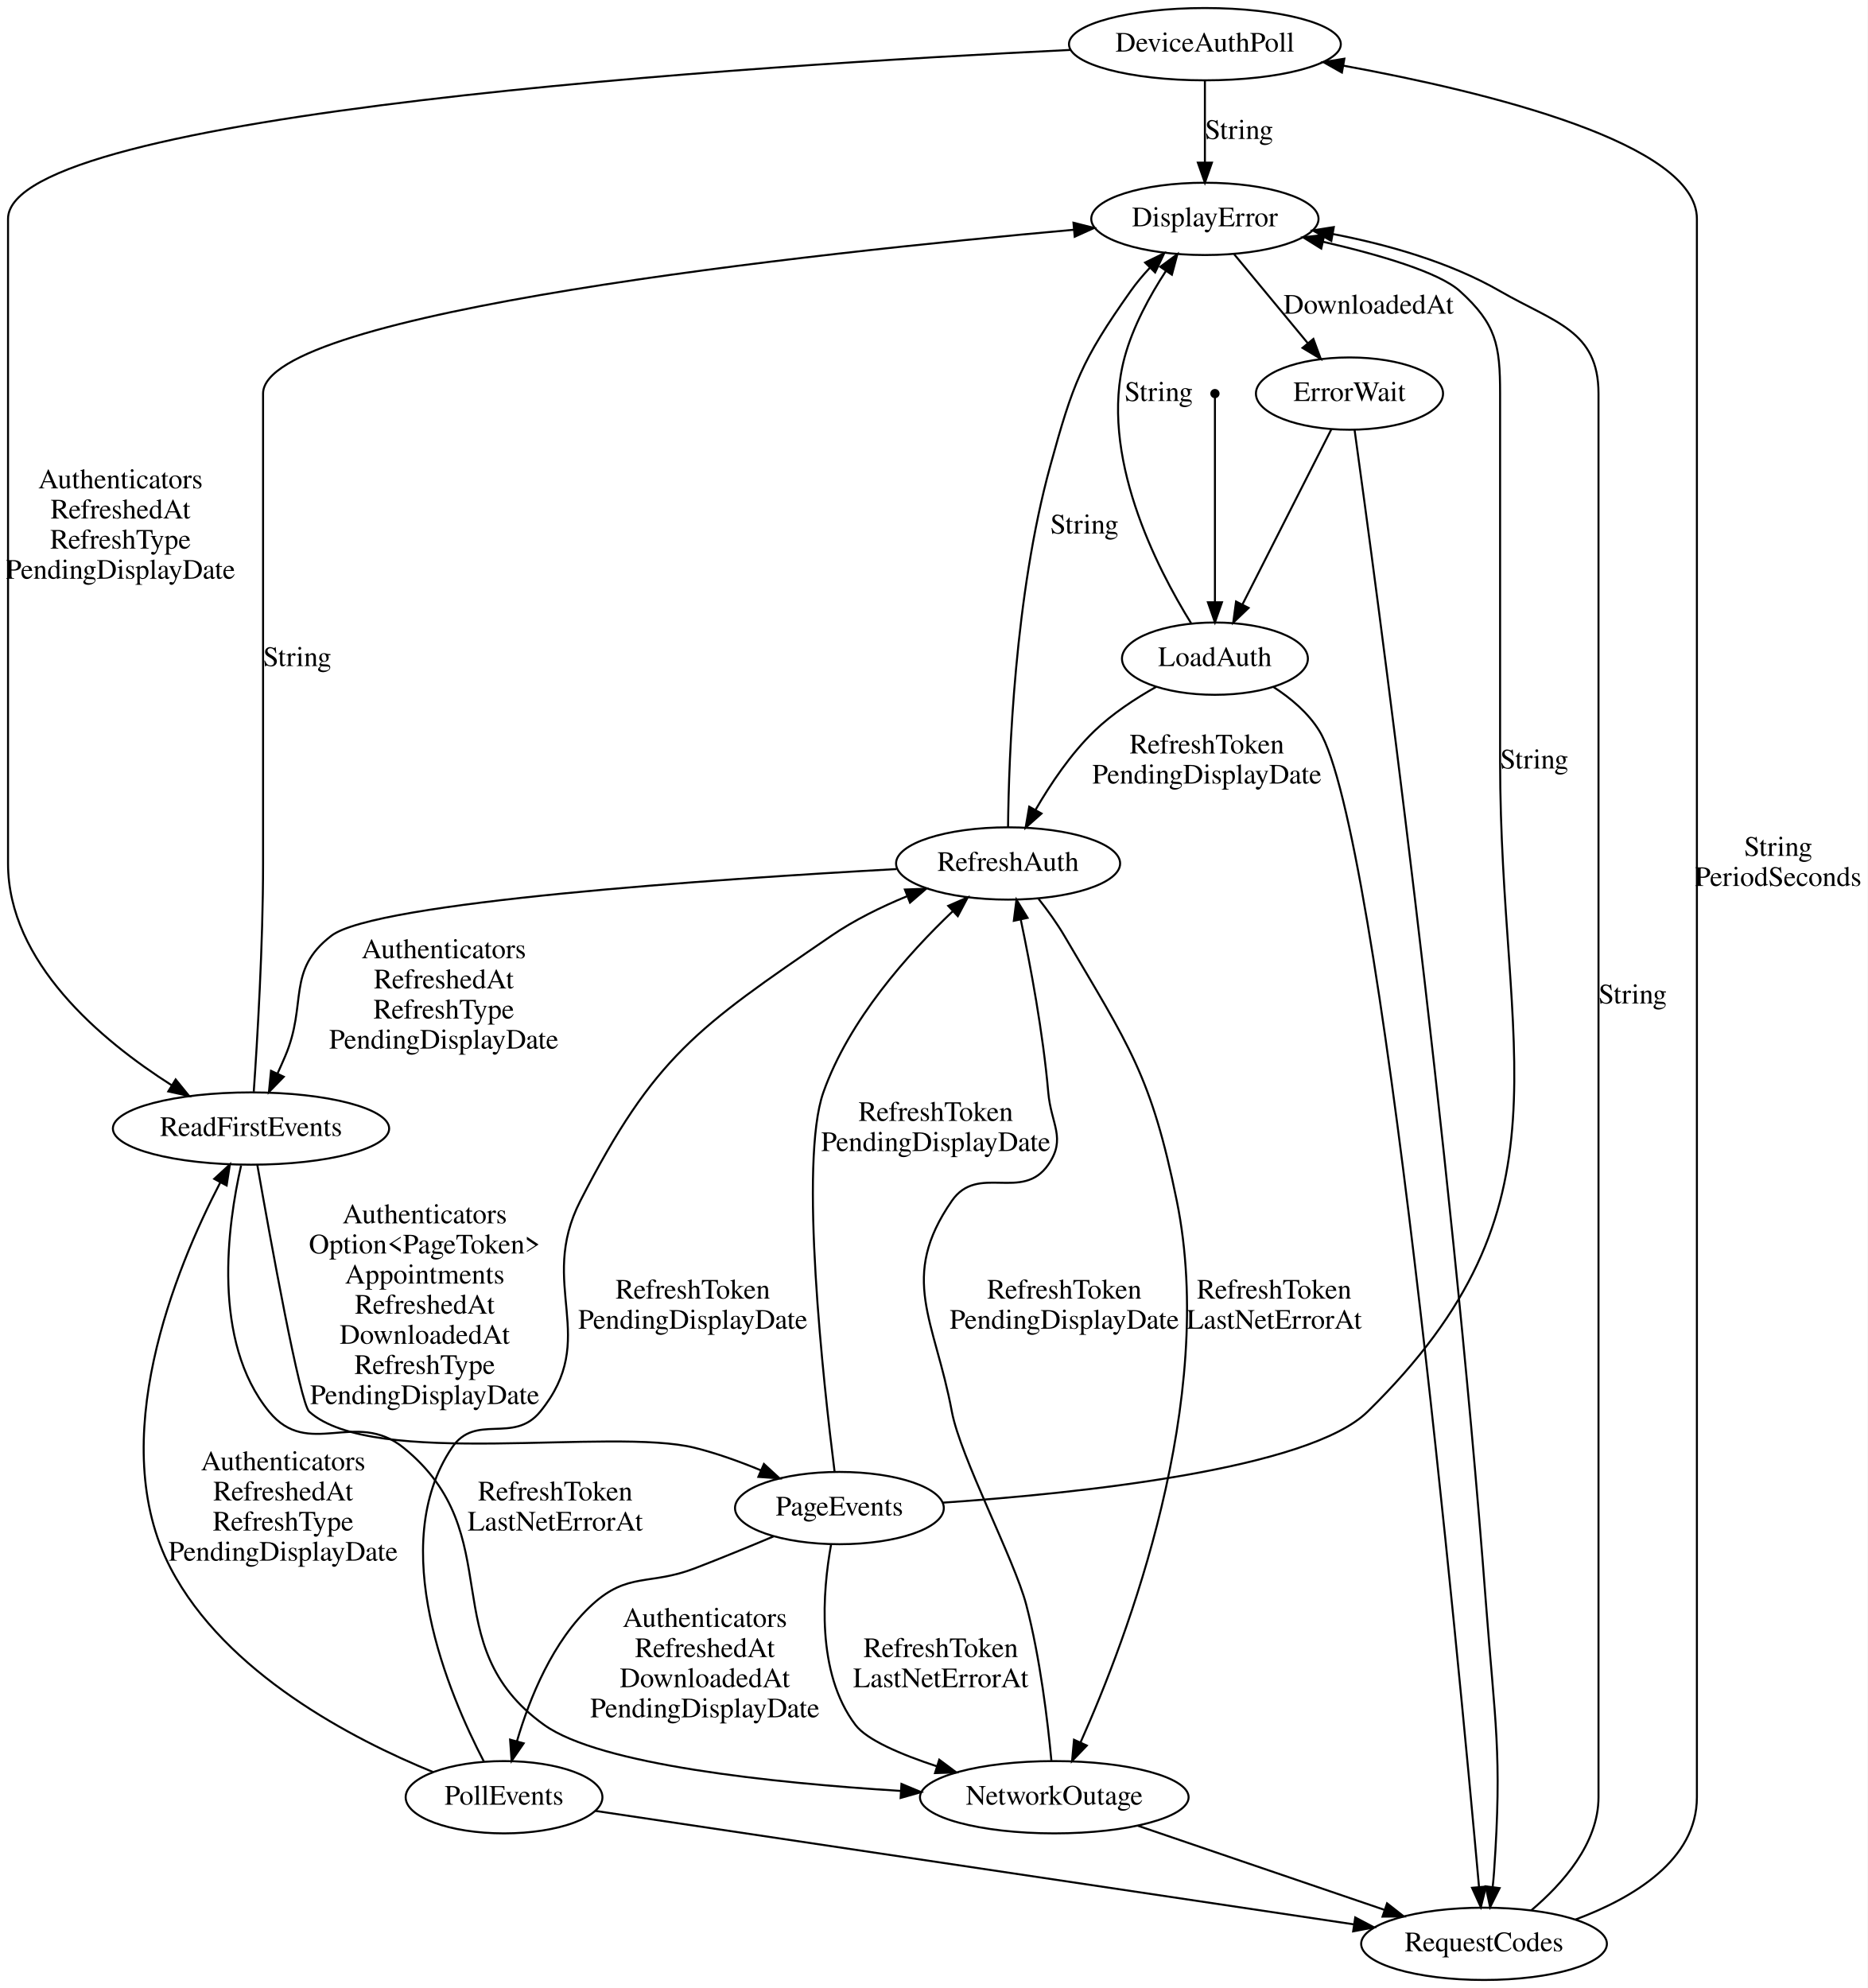
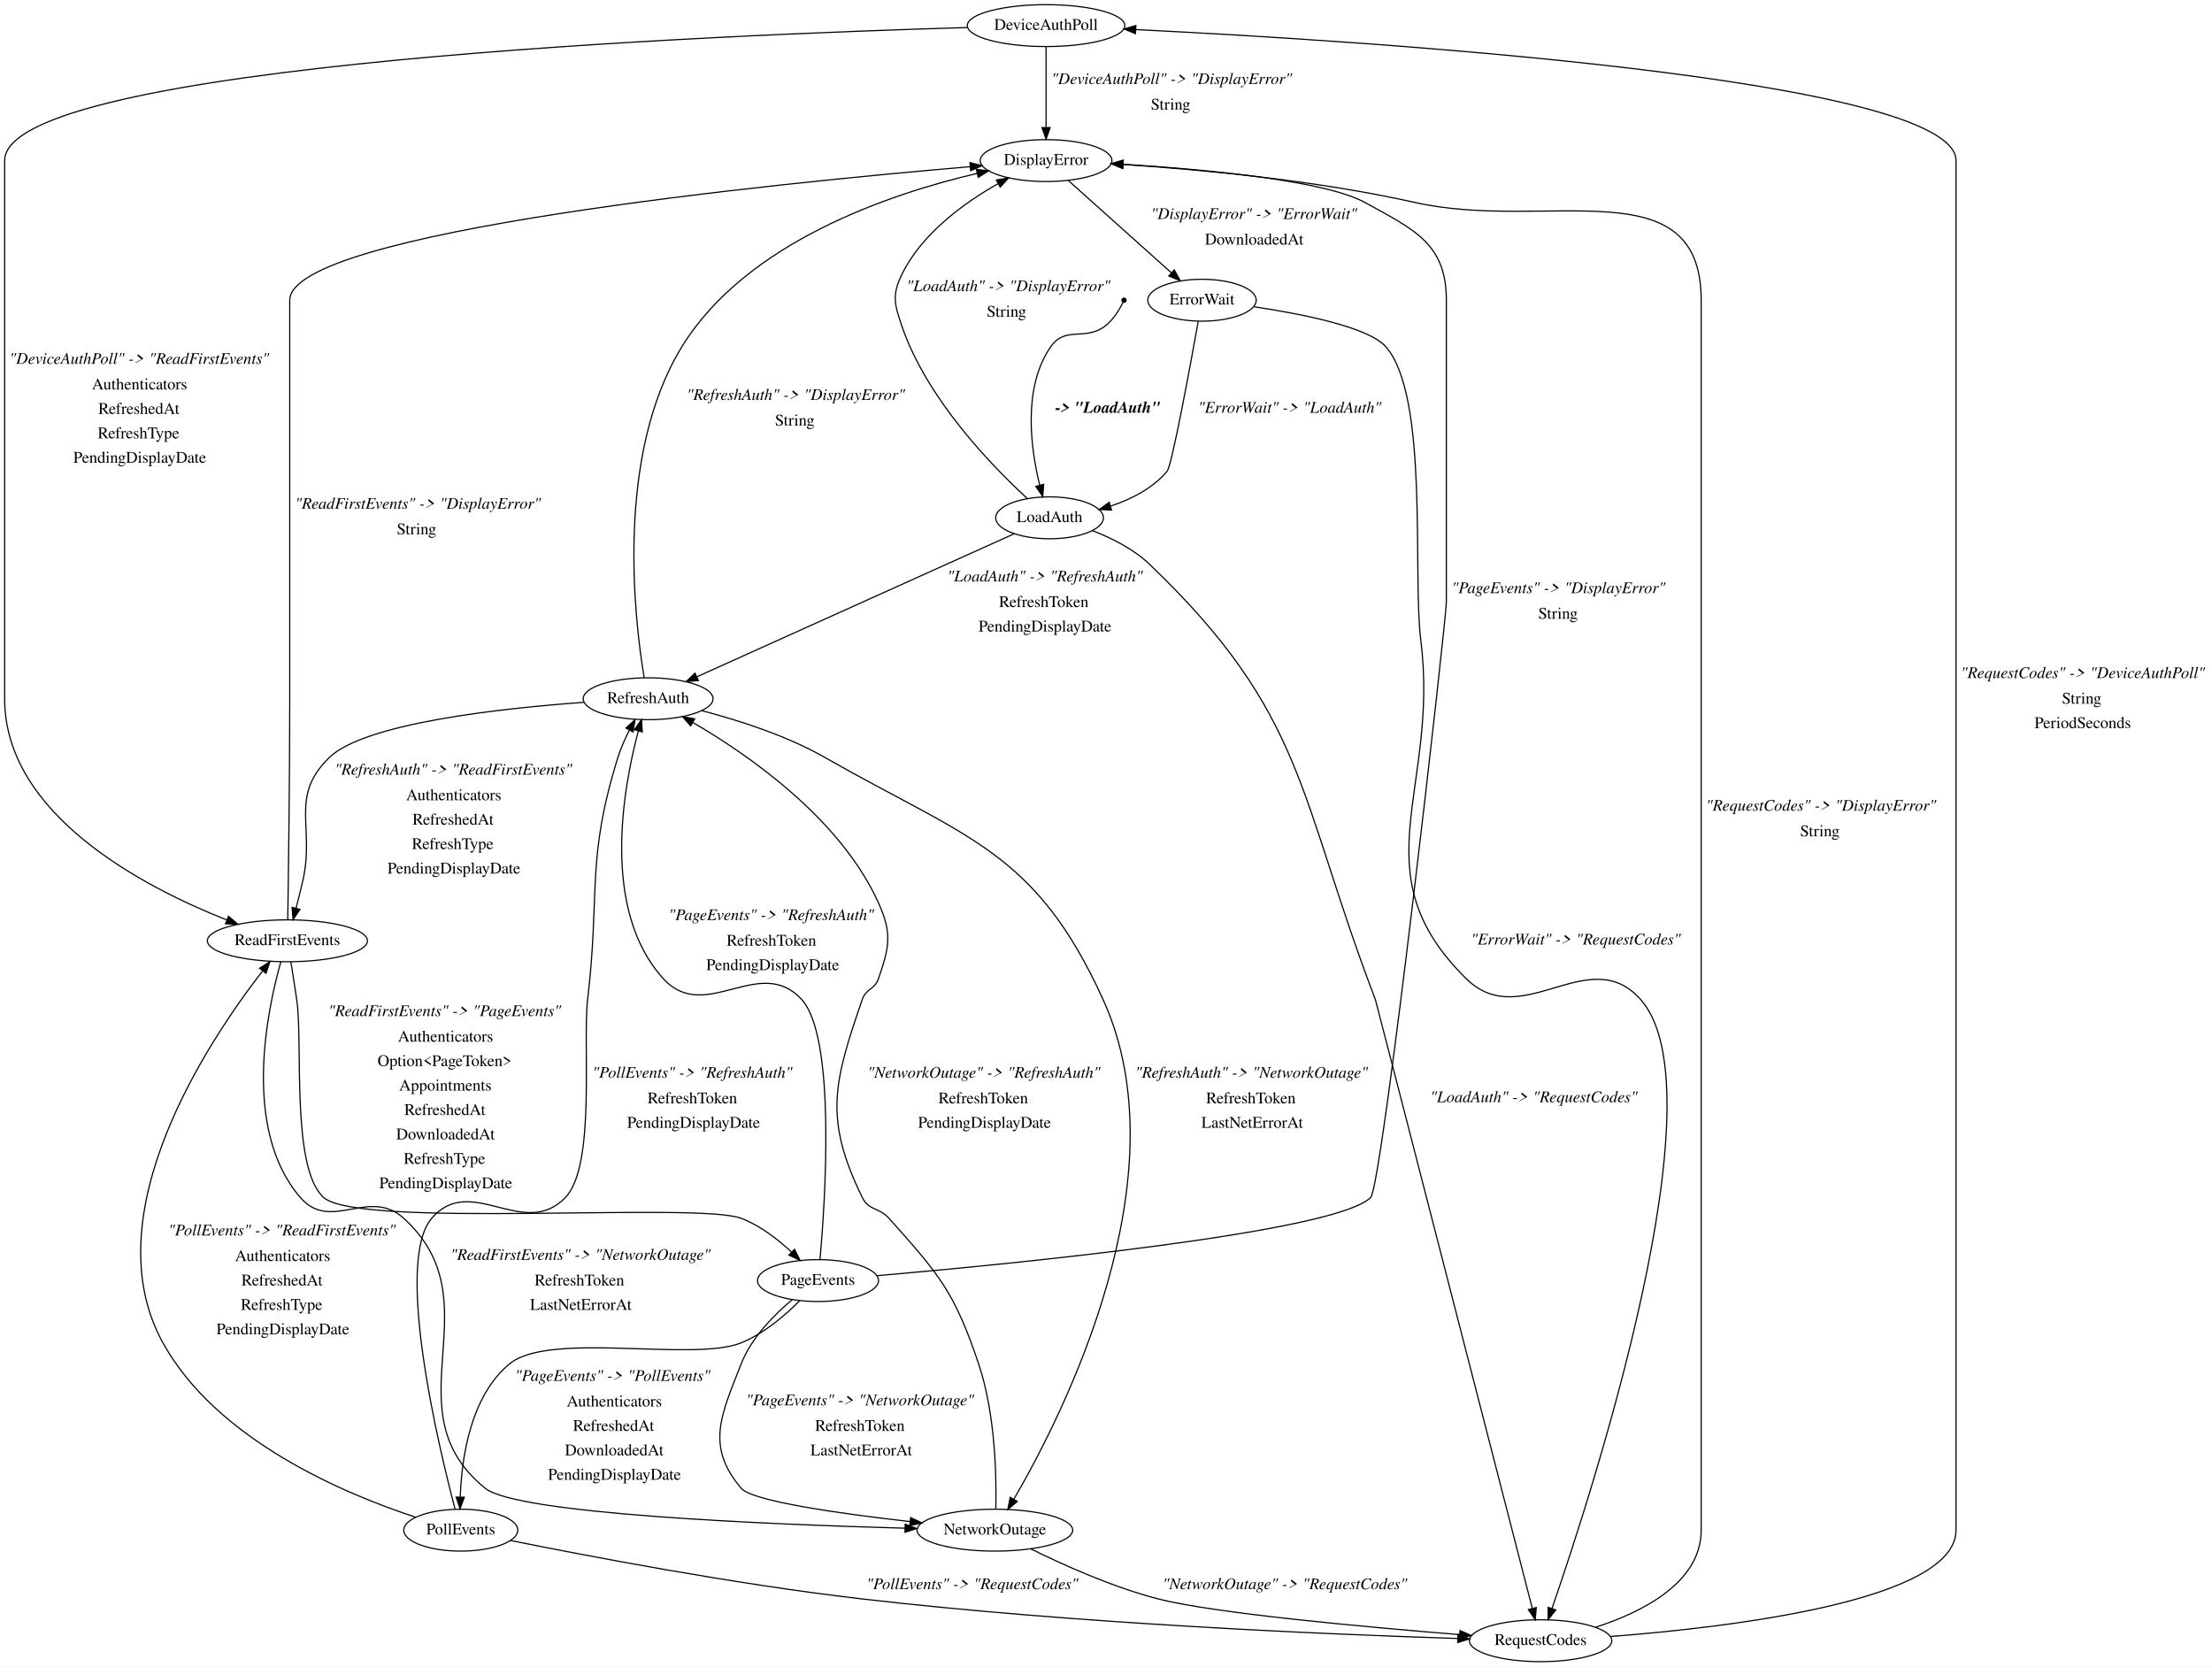
- <svg xmlns="http://www.w3.org/2000/svg" width="930pt" height="990pt" viewBox="0.00 0.00 930.00 990.00">
-   <g id="graph0" class="graph" transform="scale(1 1) rotate(0) translate(4 986)">
-     <polygon fill="#ffffff" stroke="transparent" points="-4,4 -4,-986 926,-986 926,4 -4,4" />
+ <svg xmlns="http://www.w3.org/2000/svg" width="1901pt" height="1432pt" viewBox="0.00 0.00 1901.00 1432.00">
+   <g id="graph0" class="graph" transform="scale(1 1) rotate(0) translate(4 1428)">
+     <polygon fill="#ffffff" stroke="transparent" points="-4,4 -4,-1428 1897,-1428 1897,4 -4,4" />
    <g id="node1" class="node">
-       <ellipse fill="none" stroke="#000000" cx="596" cy="-964" rx="67.688" ry="18" />
-       <text text-anchor="middle" x="596" y="-960.3" font-family="Times,serif" font-size="14.00" fill="#000000">DeviceAuthPoll</text>
+       <ellipse fill="none" stroke="#000000" cx="895" cy="-1406" rx="67.688" ry="18" />
+       <text text-anchor="middle" x="895" y="-1402.3" font-family="Times,serif" font-size="14.00" fill="#000000">DeviceAuthPoll</text>
    </g>
    <g id="node2" class="node">
-       <ellipse fill="none" stroke="#000000" cx="596" cy="-877" rx="56.59" ry="18" />
-       <text text-anchor="middle" x="596" y="-873.3" font-family="Times,serif" font-size="14.00" fill="#000000">DisplayError</text>
+       <ellipse fill="none" stroke="#000000" cx="895" cy="-1290" rx="56.59" ry="18" />
+       <text text-anchor="middle" x="895" y="-1286.3" font-family="Times,serif" font-size="14.00" fill="#000000">DisplayError</text>
    </g>
    <g id="edge18" class="edge">
-       <path fill="none" stroke="#000000" d="M596,-945.973C596,-934.192 596,-918.561 596,-905.158" />
-       <polygon fill="#000000" stroke="#000000" points="599.5,-905.003 596,-895.003 592.5,-905.003 599.5,-905.003" />
-       <text text-anchor="middle" x="613" y="-916.8" font-family="Times,serif" font-size="14.00" fill="#000000">String</text>
+       <path fill="none" stroke="#000000" d="M895,-1387.875C895,-1369.341 895,-1340.279 895,-1318.631" />
+       <polygon fill="#000000" stroke="#000000" points="898.5,-1318.38 895,-1308.38 891.5,-1318.381 898.5,-1318.38" />
+       <text text-anchor="start" x="899.5" y="-1355.8" font-family="Times,serif" font-style="italic" font-size="14.00" fill="#000000">"DeviceAuthPoll" -&gt; "DisplayError"</text>
+       <text text-anchor="start" x="985" y="-1333.8" font-family="Times,serif" font-size="14.00" fill="#000000">String</text>
    </g>
    <g id="node8" class="node">
-       <ellipse fill="none" stroke="#000000" cx="121" cy="-424" rx="68.788" ry="18" />
-       <text text-anchor="middle" x="121" y="-420.3" font-family="Times,serif" font-size="14.00" fill="#000000">ReadFirstEvents</text>
+       <ellipse fill="none" stroke="#000000" cx="243" cy="-619.5" rx="68.788" ry="18" />
+       <text text-anchor="middle" x="243" y="-615.8" font-family="Times,serif" font-size="14.00" fill="#000000">ReadFirstEvents</text>
    </g>
    <g id="edge12" class="edge">
-       <path fill="none" stroke="#000000" d="M529.078,-961.139C373.381,-953.592 0,-929.971 0,-877 0,-877 0,-877 0,-556 0,-506.849 46.151,-468.062 81.448,-445.584" />
-       <polygon fill="#000000" stroke="#000000" points="83.473,-448.447 90.153,-440.224 79.803,-442.487 83.473,-448.447" />
-       <text text-anchor="middle" x="56" y="-742.8" font-family="Times,serif" font-size="14.00" fill="#000000">Authenticators</text>
-       <text text-anchor="middle" x="56" y="-727.8" font-family="Times,serif" font-size="14.00" fill="#000000">RefreshedAt</text>
-       <text text-anchor="middle" x="56" y="-712.8" font-family="Times,serif" font-size="14.00" fill="#000000">RefreshType</text>
-       <text text-anchor="middle" x="56" y="-697.8" font-family="Times,serif" font-size="14.00" fill="#000000">PendingDisplayDate</text>
+       <path fill="none" stroke="#000000" d="M827.363,-1404.332C618.86,-1398.303 0,-1373.384 0,-1290 0,-1290 0,-1290 0,-827.5 0,-727.922 119.224,-665.792 190.651,-637.505" />
+       <polygon fill="#000000" stroke="#000000" points="192.329,-640.608 200.395,-633.737 189.805,-634.079 192.329,-640.608" />
+       <text text-anchor="start" x="4" y="-1115.3" font-family="Times,serif" font-style="italic" font-size="14.00" fill="#000000">"DeviceAuthPoll" -&gt; "ReadFirstEvents"</text>
+       <text text-anchor="start" x="75" y="-1093.3" font-family="Times,serif" font-size="14.00" fill="#000000">Authenticators</text>
+       <text text-anchor="start" x="80.5" y="-1072.3" font-family="Times,serif" font-size="14.00" fill="#000000">RefreshedAt</text>
+       <text text-anchor="start" x="80" y="-1051.3" font-family="Times,serif" font-size="14.00" fill="#000000">RefreshType</text>
+       <text text-anchor="start" x="59" y="-1030.3" font-family="Times,serif" font-size="14.00" fill="#000000">PendingDisplayDate</text>
    </g>
    <g id="node3" class="node">
-       <ellipse fill="none" stroke="#000000" cx="668" cy="-790" rx="46.593" ry="18" />
-       <text text-anchor="middle" x="668" y="-786.3" font-family="Times,serif" font-size="14.00" fill="#000000">ErrorWait</text>
+       <ellipse fill="none" stroke="#000000" cx="1029" cy="-1170" rx="46.593" ry="18" />
+       <text text-anchor="middle" x="1029" y="-1166.3" font-family="Times,serif" font-size="14.00" fill="#000000">ErrorWait</text>
    </g>
    <g id="edge3" class="edge">
-       <path fill="none" stroke="#000000" d="M610.57,-859.394C621.081,-846.693 635.424,-829.362 647.147,-815.198" />
-       <polygon fill="#000000" stroke="#000000" points="650.018,-817.218 653.697,-807.283 644.625,-812.755 650.018,-817.218" />
-       <text text-anchor="middle" x="677.5" y="-829.8" font-family="Times,serif" font-size="14.00" fill="#000000">DownloadedAt</text>
+       <path fill="none" stroke="#000000" d="M914.199,-1272.807C937.415,-1252.016 976.61,-1216.917 1002.644,-1193.602" />
+       <polygon fill="#000000" stroke="#000000" points="1005.154,-1196.053 1010.269,-1186.774 1000.484,-1190.838 1005.154,-1196.053" />
+       <text text-anchor="start" x="985" y="-1239.8" font-family="Times,serif" font-style="italic" font-size="14.00" fill="#000000">"DisplayError" -&gt; "ErrorWait"</text>
+       <text text-anchor="start" x="1031.5" y="-1217.8" font-family="Times,serif" font-size="14.00" fill="#000000">DownloadedAt</text>
    </g>
    <g id="node4" class="node">
-       <ellipse fill="none" stroke="#000000" cx="601" cy="-658" rx="46.292" ry="18" />
-       <text text-anchor="middle" x="601" y="-654.3" font-family="Times,serif" font-size="14.00" fill="#000000">LoadAuth</text>
+       <ellipse fill="none" stroke="#000000" cx="898" cy="-983" rx="46.292" ry="18" />
+       <text text-anchor="middle" x="898" y="-979.3" font-family="Times,serif" font-size="14.00" fill="#000000">LoadAuth</text>
    </g>
    <g id="edge2" class="edge">
-       <path fill="none" stroke="#000000" d="M658.964,-772.198C647.575,-749.76 627.892,-710.982 614.662,-684.916" />
-       <polygon fill="#000000" stroke="#000000" points="617.754,-683.275 610.107,-675.942 611.512,-686.443 617.754,-683.275" />
+       <path fill="none" stroke="#000000" d="M1025.768,-1151.833C1018.902,-1113.606 1003.151,-1027.953 999,-1023 986.684,-1008.303 968.219,-998.971 950.433,-993.061" />
+       <polygon fill="#000000" stroke="#000000" points="951.25,-989.651 940.665,-990.116 949.23,-996.353 951.25,-989.651" />
+       <text text-anchor="start" x="1025.5" y="-1073.3" font-family="Times,serif" font-style="italic" font-size="14.00" fill="#000000">"ErrorWait" -&gt; "LoadAuth"</text>
    </g>
    <g id="node10" class="node">
-       <ellipse fill="none" stroke="#000000" cx="735" cy="-18" rx="61.189" ry="18" />
-       <text text-anchor="middle" x="735" y="-14.3" font-family="Times,serif" font-size="14.00" fill="#000000">RequestCodes</text>
+       <ellipse fill="none" stroke="#000000" cx="1320" cy="-18" rx="61.189" ry="18" />
+       <text text-anchor="middle" x="1320" y="-14.3" font-family="Times,serif" font-size="14.00" fill="#000000">RequestCodes</text>
    </g>
    <g id="edge4" class="edge">
-       <path fill="none" stroke="#000000" d="M670.553,-771.793C680.711,-698.602 718.546,-418.642 736,-187 740.443,-128.029 744.077,-112.997 740,-54 739.825,-51.466 739.581,-48.839 739.295,-46.211" />
-       <polygon fill="#000000" stroke="#000000" points="742.764,-45.744 738.034,-36.263 735.819,-46.624 742.764,-45.744" />
+       <path fill="none" stroke="#000000" d="M1073.859,-1164.345C1115.161,-1158.168 1172.202,-1146.849 1187,-1130 1224.215,-1087.626 1209.921,-933.949 1217,-878 1233.38,-748.543 1163.095,-678.631 1256,-587 1303.805,-539.85 1361.439,-619.227 1406,-569 1476.04,-490.053 1364.415,-145.962 1329.745,-45.582" />
+       <polygon fill="#000000" stroke="#000000" points="1333.047,-44.418 1326.456,-36.123 1326.435,-46.717 1333.047,-44.418" />
+       <text text-anchor="start" x="1260" y="-616.3" font-family="Times,serif" font-style="italic" font-size="14.00" fill="#000000">"ErrorWait" -&gt; "RequestCodes"</text>
    </g>
    <g id="edge16" class="edge">
-       <path fill="none" stroke="#000000" d="M589.241,-675.457C571.94,-703.335 543.01,-759.69 556,-808 560.109,-823.279 568.519,-838.665 576.572,-851.019" />
-       <polygon fill="#000000" stroke="#000000" points="573.782,-853.141 582.306,-859.433 579.567,-849.199 573.782,-853.141" />
-       <text text-anchor="middle" x="573" y="-786.3" font-family="Times,serif" font-size="14.00" fill="#000000">String</text>
+       <path fill="none" stroke="#000000" d="M879.084,-999.426C849.273,-1026.715 792.543,-1084.69 771,-1148 764.7,-1166.513 762.476,-1174.4 771,-1192 788.051,-1227.209 824.569,-1253.596 853.583,-1270.068" />
+       <polygon fill="#000000" stroke="#000000" points="852.254,-1273.33 862.705,-1275.065 855.617,-1267.191 852.254,-1273.33" />
+       <text text-anchor="start" x="775" y="-1177.8" font-family="Times,serif" font-style="italic" font-size="14.00" fill="#000000">"LoadAuth" -&gt; "DisplayError"</text>
+       <text text-anchor="start" x="844" y="-1155.8" font-family="Times,serif" font-size="14.00" fill="#000000">String</text>
    </g>
    <g id="node9" class="node">
-       <ellipse fill="none" stroke="#000000" cx="498" cy="-556" rx="55.79" ry="18" />
-       <text text-anchor="middle" x="498" y="-552.3" font-family="Times,serif" font-size="14.00" fill="#000000">RefreshAuth</text>
+       <ellipse fill="none" stroke="#000000" cx="553" cy="-827.5" rx="55.79" ry="18" />
+       <text text-anchor="middle" x="553" y="-823.8" font-family="Times,serif" font-size="14.00" fill="#000000">RefreshAuth</text>
    </g>
    <g id="edge8" class="edge">
-       <path fill="none" stroke="#000000" d="M571.671,-643.925C561.26,-638.059 549.922,-630.598 541,-622 529.272,-610.699 519.15,-595.629 511.678,-582.742" />
-       <polygon fill="#000000" stroke="#000000" points="514.64,-580.867 506.72,-573.83 508.523,-584.27 514.64,-580.867" />
-       <text text-anchor="middle" x="597" y="-610.8" font-family="Times,serif" font-size="14.00" fill="#000000">RefreshToken</text>
-       <text text-anchor="middle" x="597" y="-595.8" font-family="Times,serif" font-size="14.00" fill="#000000">PendingDisplayDate</text>
+       <path fill="none" stroke="#000000" d="M867.686,-969.337C805.969,-941.519 665.619,-878.26 595.096,-846.474" />
+       <polygon fill="#000000" stroke="#000000" points="596.179,-843.123 585.624,-842.204 593.302,-849.504 596.179,-843.123" />
+       <text text-anchor="start" x="810" y="-928.3" font-family="Times,serif" font-style="italic" font-size="14.00" fill="#000000">"LoadAuth" -&gt; "RefreshAuth"</text>
+       <text text-anchor="start" x="854.5" y="-906.3" font-family="Times,serif" font-size="14.00" fill="#000000">RefreshToken</text>
+       <text text-anchor="start" x="837" y="-885.3" font-family="Times,serif" font-size="14.00" fill="#000000">PendingDisplayDate</text>
    </g>
    <g id="edge5" class="edge">
-       <path fill="none" stroke="#000000" d="M630.089,-643.921C638.799,-638.295 647.49,-630.986 653,-622 683.517,-572.236 722.346,-159.539 732.487,-46.52" />
-       <polygon fill="#000000" stroke="#000000" points="736.001,-46.522 733.403,-36.251 729.028,-45.9 736.001,-46.522" />
+       <path fill="none" stroke="#000000" d="M934.652,-972.05C951.254,-965.663 970.205,-956.212 984,-943 1119.235,-813.479 1111.096,-743.894 1178,-569 1178.61,-567.406 1284.105,-157.495 1312.843,-45.815" />
+       <polygon fill="#000000" stroke="#000000" points="1316.276,-46.518 1315.378,-35.962 1309.497,-44.774 1316.276,-46.518" />
+       <text text-anchor="start" x="1225" y="-480.8" font-family="Times,serif" font-style="italic" font-size="14.00" fill="#000000">"LoadAuth" -&gt; "RequestCodes"</text>
    </g>
    <g id="node5" class="node">
-       <ellipse fill="none" stroke="#000000" cx="521" cy="-91" rx="66.888" ry="18" />
-       <text text-anchor="middle" x="521" y="-87.3" font-family="Times,serif" font-size="14.00" fill="#000000">NetworkOutage</text>
+       <ellipse fill="none" stroke="#000000" cx="851" cy="-113" rx="66.888" ry="18" />
+       <text text-anchor="middle" x="851" y="-109.3" font-family="Times,serif" font-size="14.00" fill="#000000">NetworkOutage</text>
    </g>
    <g id="edge9" class="edge">
-       <path fill="none" stroke="#000000" d="M519.556,-109.289C517.733,-128.785 513.961,-160.443 507,-187 501.203,-209.116 474.182,-260.523 470,-283 461.465,-328.88 443.419,-349.644 470,-388 482.978,-406.727 505.022,-387.273 518,-406 527.114,-419.151 519.388,-426.06 518,-442 515.427,-471.551 509.171,-504.928 504.335,-527.893" />
-       <polygon fill="#000000" stroke="#000000" points="500.851,-527.451 502.165,-537.964 507.693,-528.926 500.851,-527.451" />
-       <text text-anchor="middle" x="526" y="-339.3" font-family="Times,serif" font-size="14.00" fill="#000000">RefreshToken</text>
-       <text text-anchor="middle" x="526" y="-324.3" font-family="Times,serif" font-size="14.00" fill="#000000">PendingDisplayDate</text>
+       <path fill="none" stroke="#000000" d="M851.799,-131.153C852.453,-158.849 851.49,-212.974 837,-256 816.175,-317.837 803.485,-332.352 760,-381 751.349,-390.678 742.686,-387.331 737,-399 703.907,-466.923 712.48,-497.534 737,-569 740.289,-578.586 747.711,-577.414 751,-587 760.375,-614.325 762.853,-625.655 751,-652 718.333,-724.608 639.134,-779.347 591.389,-807.13" />
+       <polygon fill="#000000" stroke="#000000" points="589.521,-804.167 582.571,-812.163 592.991,-810.246 589.521,-804.167" />
+       <text text-anchor="start" x="741.5" y="-501.8" font-family="Times,serif" font-style="italic" font-size="14.00" fill="#000000">"NetworkOutage" -&gt; "RefreshAuth"</text>
+       <text text-anchor="start" x="802.5" y="-479.8" font-family="Times,serif" font-size="14.00" fill="#000000">RefreshToken</text>
+       <text text-anchor="start" x="785" y="-458.8" font-family="Times,serif" font-size="14.00" fill="#000000">PendingDisplayDate</text>
    </g>
    <g id="edge6" class="edge">
-       <path fill="none" stroke="#000000" d="M562.515,-76.838C597.662,-64.849 648.125,-47.635 685.394,-34.922" />
-       <polygon fill="#000000" stroke="#000000" points="686.714,-38.169 695.049,-31.628 684.454,-31.544 686.714,-38.169" />
+       <path fill="none" stroke="#000000" d="M881.783,-96.956C909.561,-83.231 951.939,-64.137 991,-54 1038.402,-41.698 1168.545,-29.818 1250.226,-23.252" />
+       <polygon fill="#000000" stroke="#000000" points="1250.74,-26.722 1260.43,-22.439 1250.184,-19.744 1250.74,-26.722" />
+       <text text-anchor="start" x="995" y="-62.3" font-family="Times,serif" font-style="italic" font-size="14.00" fill="#000000">"NetworkOutage" -&gt; "RequestCodes"</text>
    </g>
    <g id="node6" class="node">
-       <ellipse fill="none" stroke="#000000" cx="414" cy="-235" rx="51.991" ry="18" />
-       <text text-anchor="middle" x="414" y="-231.3" font-family="Times,serif" font-size="14.00" fill="#000000">PageEvents</text>
+       <ellipse fill="none" stroke="#000000" cx="699" cy="-327.5" rx="51.991" ry="18" />
+       <text text-anchor="middle" x="699" y="-323.8" font-family="Times,serif" font-size="14.00" fill="#000000">PageEvents</text>
    </g>
    <g id="edge17" class="edge">
-       <path fill="none" stroke="#000000" d="M465.584,-237.699C533.489,-242.345 647.701,-254.293 677,-283 781.971,-385.848 743,-460.043 743,-607 743,-790 743,-790 743,-790 743,-814.347 741.035,-824.643 723,-841 712.56,-850.468 682.835,-859.149 654.766,-865.613" />
-       <polygon fill="#000000" stroke="#000000" points="653.94,-862.211 644.942,-867.804 655.464,-869.043 653.94,-862.211" />
-       <text text-anchor="middle" x="760" y="-603.3" font-family="Times,serif" font-size="14.00" fill="#000000">String</text>
+       <path fill="none" stroke="#000000" d="M749.992,-331.719C866.528,-341.843 1144.602,-368.918 1174,-399 1184.01,-409.243 1239,-896.177 1239,-910.5 1239,-1170 1239,-1170 1239,-1170 1239,-1218.597 1211.57,-1230.559 1169,-1254 1134.371,-1273.069 1030.788,-1282.505 961.373,-1286.809" />
+       <polygon fill="#000000" stroke="#000000" points="960.74,-1283.34 950.967,-1287.431 961.158,-1290.328 960.74,-1283.34" />
+       <text text-anchor="start" x="1243.5" y="-918.3" font-family="Times,serif" font-style="italic" font-size="14.00" fill="#000000">"PageEvents" -&gt; "DisplayError"</text>
+       <text text-anchor="start" x="1318" y="-896.3" font-family="Times,serif" font-size="14.00" fill="#000000">String</text>
    </g>
    <g id="edge26" class="edge">
-       <path fill="none" stroke="#000000" d="M409.859,-216.885C405.655,-193.603 402.254,-153.083 422,-127 427.616,-119.581 444.411,-112.371 462.609,-106.378" />
-       <polygon fill="#000000" stroke="#000000" points="463.714,-109.699 472.202,-103.359 461.613,-103.022 463.714,-109.699" />
-       <text text-anchor="middle" x="464.5" y="-160.8" font-family="Times,serif" font-size="14.00" fill="#000000">RefreshToken</text>
-       <text text-anchor="middle" x="464.5" y="-145.8" font-family="Times,serif" font-size="14.00" fill="#000000">LastNetErrorAt</text>
+       <path fill="none" stroke="#000000" d="M676.916,-311.156C661.36,-298.172 641.797,-278.499 633,-256 615.683,-211.709 602.234,-185.263 633,-149 642.486,-137.819 718.411,-127.151 778.025,-120.373" />
+       <polygon fill="#000000" stroke="#000000" points="778.643,-123.826 788.192,-119.236 777.865,-116.869 778.643,-123.826" />
+       <text text-anchor="start" x="637" y="-220.3" font-family="Times,serif" font-style="italic" font-size="14.00" fill="#000000">"PageEvents" -&gt; "NetworkOutage"</text>
+       <text text-anchor="start" x="696.5" y="-198.3" font-family="Times,serif" font-size="14.00" fill="#000000">RefreshToken</text>
+       <text text-anchor="start" x="692.5" y="-177.3" font-family="Times,serif" font-size="14.00" fill="#000000">LastNetErrorAt</text>
    </g>
    <g id="node7" class="node">
-       <ellipse fill="none" stroke="#000000" cx="247" cy="-91" rx="48.993" ry="18" />
-       <text text-anchor="middle" x="247" y="-87.3" font-family="Times,serif" font-size="14.00" fill="#000000">PollEvents</text>
+       <ellipse fill="none" stroke="#000000" cx="392" cy="-113" rx="48.993" ry="18" />
+       <text text-anchor="middle" x="392" y="-109.3" font-family="Times,serif" font-size="14.00" fill="#000000">PollEvents</text>
    </g>
    <g id="edge23" class="edge">
-       <path fill="none" stroke="#000000" d="M381.179,-220.874C368.942,-215.726 354.892,-209.957 342,-205 319.564,-196.374 308.748,-203.211 291,-187 271.223,-168.936 259.689,-140.225 253.431,-118.902" />
-       <polygon fill="#000000" stroke="#000000" points="256.769,-117.839 250.769,-109.106 250.014,-119.674 256.769,-117.839" />
-       <text text-anchor="middle" x="347" y="-175.8" font-family="Times,serif" font-size="14.00" fill="#000000">Authenticators</text>
-       <text text-anchor="middle" x="347" y="-160.8" font-family="Times,serif" font-size="14.00" fill="#000000">RefreshedAt</text>
-       <text text-anchor="middle" x="347" y="-145.8" font-family="Times,serif" font-size="14.00" fill="#000000">DownloadedAt</text>
-       <text text-anchor="middle" x="347" y="-130.8" font-family="Times,serif" font-size="14.00" fill="#000000">PendingDisplayDate</text>
+       <path fill="none" stroke="#000000" d="M683.197,-310.069C670.847,-297.699 652.543,-281.935 633,-274 591.859,-257.296 468.311,-284.184 434,-256 400.228,-228.259 392.737,-174.873 391.549,-141.76" />
+       <polygon fill="#000000" stroke="#000000" points="395.042,-141.307 391.359,-131.373 388.043,-141.435 395.042,-141.307" />
+       <text text-anchor="start" x="438.5" y="-241.3" font-family="Times,serif" font-style="italic" font-size="14.00" fill="#000000">"PageEvents" -&gt; "PollEvents"</text>
+       <text text-anchor="start" x="483" y="-219.3" font-family="Times,serif" font-size="14.00" fill="#000000">Authenticators</text>
+       <text text-anchor="start" x="488.5" y="-198.3" font-family="Times,serif" font-size="14.00" fill="#000000">RefreshedAt</text>
+       <text text-anchor="start" x="481.5" y="-177.3" font-family="Times,serif" font-size="14.00" fill="#000000">DownloadedAt</text>
+       <text text-anchor="start" x="467" y="-156.3" font-family="Times,serif" font-size="14.00" fill="#000000">PendingDisplayDate</text>
    </g>
    <g id="edge10" class="edge">
-       <path fill="none" stroke="#000000" d="M411.591,-253.193C406.057,-297.044 393.814,-407.495 406,-442 418.728,-478.039 448.217,-511.051 470.402,-532.171" />
-       <polygon fill="#000000" stroke="#000000" points="468.193,-534.896 477.905,-539.131 472.953,-529.764 468.193,-534.896" />
-       <text text-anchor="middle" x="462" y="-427.8" font-family="Times,serif" font-size="14.00" fill="#000000">RefreshToken</text>
-       <text text-anchor="middle" x="462" y="-412.8" font-family="Times,serif" font-size="14.00" fill="#000000">PendingDisplayDate</text>
+       <path fill="none" stroke="#000000" d="M700.748,-345.652C705.189,-396.128 714.57,-536.57 685,-569 648.96,-608.527 601.963,-547.403 566,-587 512.459,-645.952 531.387,-750.299 544.59,-799.868" />
+       <polygon fill="#000000" stroke="#000000" points="541.24,-800.883 547.293,-809.578 547.983,-799.006 541.24,-800.883" />
+       <text text-anchor="start" x="570.5" y="-637.3" font-family="Times,serif" font-style="italic" font-size="14.00" fill="#000000">"PageEvents" -&gt; "RefreshAuth"</text>
+       <text text-anchor="start" x="620.5" y="-615.3" font-family="Times,serif" font-size="14.00" fill="#000000">RefreshToken</text>
+       <text text-anchor="start" x="603" y="-594.3" font-family="Times,serif" font-size="14.00" fill="#000000">PendingDisplayDate</text>
    </g>
    <g id="edge14" class="edge">
-       <path fill="none" stroke="#000000" d="M211.635,-103.549C171.556,-119.915 108.268,-152.781 81,-205 47.985,-268.225 83.355,-354.1 105.673,-397.115" />
-       <polygon fill="#000000" stroke="#000000" points="102.68,-398.939 110.478,-406.111 108.854,-395.641 102.68,-398.939" />
-       <text text-anchor="middle" x="137" y="-253.8" font-family="Times,serif" font-size="14.00" fill="#000000">Authenticators</text>
-       <text text-anchor="middle" x="137" y="-238.8" font-family="Times,serif" font-size="14.00" fill="#000000">RefreshedAt</text>
-       <text text-anchor="middle" x="137" y="-223.8" font-family="Times,serif" font-size="14.00" fill="#000000">RefreshType</text>
-       <text text-anchor="middle" x="137" y="-208.8" font-family="Times,serif" font-size="14.00" fill="#000000">PendingDisplayDate</text>
+       <path fill="none" stroke="#000000" d="M353.242,-124.133C293.919,-143.513 182.586,-189.669 136,-274 75.082,-384.276 175.371,-533.914 221.601,-593.482" />
+       <polygon fill="#000000" stroke="#000000" points="219.064,-595.917 228.004,-601.602 224.56,-591.582 219.064,-595.917" />
+       <text text-anchor="start" x="140.5" y="-366.3" font-family="Times,serif" font-style="italic" font-size="14.00" fill="#000000">"PollEvents" -&gt; "ReadFirstEvents"</text>
+       <text text-anchor="start" x="198" y="-344.3" font-family="Times,serif" font-size="14.00" fill="#000000">Authenticators</text>
+       <text text-anchor="start" x="203.5" y="-323.3" font-family="Times,serif" font-size="14.00" fill="#000000">RefreshedAt</text>
+       <text text-anchor="start" x="203" y="-302.3" font-family="Times,serif" font-size="14.00" fill="#000000">RefreshType</text>
+       <text text-anchor="start" x="182" y="-281.3" font-family="Times,serif" font-size="14.00" fill="#000000">PendingDisplayDate</text>
    </g>
    <g id="edge11" class="edge">
-       <path fill="none" stroke="#000000" d="M236.945,-108.796C219.443,-142.397 188.227,-216.184 221,-265 232.777,-282.542 251.627,-266.642 265,-283 295.068,-319.779 263.35,-345.714 285,-388 321.822,-459.919 343.337,-474.347 410,-520 421.395,-527.804 434.743,-534.352 447.548,-539.632" />
-       <polygon fill="#000000" stroke="#000000" points="446.607,-543.023 457.194,-543.422 449.167,-536.508 446.607,-543.023" />
-       <text text-anchor="middle" x="341" y="-339.3" font-family="Times,serif" font-size="14.00" fill="#000000">RefreshToken</text>
-       <text text-anchor="middle" x="341" y="-324.3" font-family="Times,serif" font-size="14.00" fill="#000000">PendingDisplayDate</text>
+       <path fill="none" stroke="#000000" d="M387.084,-131.075C372.895,-185.02 334.872,-343.452 367,-381 400.634,-420.308 446.232,-361.624 482,-399 508.282,-426.464 496.531,-531.251 501,-569 511.952,-661.518 499.476,-687.995 527,-777 529.458,-784.949 533.12,-793.144 536.926,-800.559" />
+       <polygon fill="#000000" stroke="#000000" points="533.904,-802.33 541.743,-809.458 540.06,-798.997 533.904,-802.33" />
+       <text text-anchor="start" x="505" y="-501.8" font-family="Times,serif" font-style="italic" font-size="14.00" fill="#000000">"PollEvents" -&gt; "RefreshAuth"</text>
+       <text text-anchor="start" x="552.5" y="-479.8" font-family="Times,serif" font-size="14.00" fill="#000000">RefreshToken</text>
+       <text text-anchor="start" x="535" y="-458.8" font-family="Times,serif" font-size="14.00" fill="#000000">PendingDisplayDate</text>
    </g>
    <g id="edge7" class="edge">
-       <path fill="none" stroke="#000000" d="M292.472,-84.198C379.514,-71.177 569.923,-42.694 670.23,-27.689" />
-       <polygon fill="#000000" stroke="#000000" points="670.865,-31.133 680.238,-26.192 669.83,-24.21 670.865,-31.133" />
+       <path fill="none" stroke="#000000" d="M434.688,-104.144C499.502,-91.047 626.757,-66.698 736,-54 920.198,-32.59 1138.659,-23.409 1248.853,-19.903" />
+       <polygon fill="#000000" stroke="#000000" points="1248.967,-23.401 1258.853,-19.591 1248.749,-16.404 1248.967,-23.401" />
+       <text text-anchor="start" x="740.5" y="-62.3" font-family="Times,serif" font-style="italic" font-size="14.00" fill="#000000">"PollEvents" -&gt; "RequestCodes"</text>
    </g>
    <g id="edge19" class="edge">
-       <path fill="none" stroke="#000000" d="M122.362,-442.353C124.132,-467.838 127,-515.396 127,-556 127,-790 127,-790 127,-790 127,-830.567 401.761,-860.002 530.676,-871.58" />
-       <polygon fill="#000000" stroke="#000000" points="530.55,-875.083 540.821,-872.481 531.17,-868.11 530.55,-875.083" />
-       <text text-anchor="middle" x="144" y="-654.3" font-family="Times,serif" font-size="14.00" fill="#000000">String</text>
+       <path fill="none" stroke="#000000" d="M243.291,-637.584C243.845,-673.686 245,-757.261 245,-827.5 245,-1170 245,-1170 245,-1170 245,-1229.046 665.137,-1270.713 829.857,-1284.781" />
+       <polygon fill="#000000" stroke="#000000" points="829.602,-1288.272 839.862,-1285.628 830.193,-1281.297 829.602,-1288.272" />
+       <text text-anchor="start" x="249.5" y="-990.8" font-family="Times,serif" font-style="italic" font-size="14.00" fill="#000000">"ReadFirstEvents" -&gt; "DisplayError"</text>
+       <text text-anchor="start" x="337" y="-968.8" font-family="Times,serif" font-size="14.00" fill="#000000">String</text>
    </g>
    <g id="edge25" class="edge">
-       <path fill="none" stroke="#000000" d="M116.059,-405.581C109.355,-376.111 101.254,-318.112 130,-283 149.532,-259.142 173.062,-284.434 197,-265 250.393,-221.654 211.071,-167.02 267,-127 294.763,-107.135 380.357,-98.152 444.566,-94.141" />
-       <polygon fill="#000000" stroke="#000000" points="444.901,-97.628 454.675,-93.54 444.485,-90.64 444.901,-97.628" />
-       <text text-anchor="middle" x="272.5" y="-238.8" font-family="Times,serif" font-size="14.00" fill="#000000">RefreshToken</text>
-       <text text-anchor="middle" x="272.5" y="-223.8" font-family="Times,serif" font-size="14.00" fill="#000000">LastNetErrorAt</text>
+       <path fill="none" stroke="#000000" d="M237.347,-601.426C225.627,-560.024 203.75,-457.398 254,-399 280.322,-368.409 313.161,-408.172 343,-381 422.632,-308.485 329.246,-216.713 413,-149 440.349,-126.889 655.501,-117.954 773.751,-114.685" />
+       <polygon fill="#000000" stroke="#000000" points="773.934,-118.181 783.837,-114.413 773.746,-111.184 773.934,-118.181" />
+       <text text-anchor="start" x="383" y="-345.3" font-family="Times,serif" font-style="italic" font-size="14.00" fill="#000000">"ReadFirstEvents" -&gt; "NetworkOutage"</text>
+       <text text-anchor="start" x="455.5" y="-323.3" font-family="Times,serif" font-size="14.00" fill="#000000">RefreshToken</text>
+       <text text-anchor="start" x="451.5" y="-302.3" font-family="Times,serif" font-size="14.00" fill="#000000">LastNetErrorAt</text>
    </g>
    <g id="edge22" class="edge">
-       <path fill="none" stroke="#000000" d="M124.131,-405.921C130.64,-368.803 145.405,-287.118 150,-283 181.913,-254.399 300.417,-275.358 342,-265 352.966,-262.268 364.433,-258.13 374.911,-253.792" />
-       <polygon fill="#000000" stroke="#000000" points="376.411,-256.956 384.211,-249.786 373.642,-250.527 376.411,-256.956" />
-       <text text-anchor="middle" x="207.5" y="-376.8" font-family="Times,serif" font-size="14.00" fill="#000000">Authenticators</text>
-       <text text-anchor="middle" x="207.5" y="-361.8" font-family="Times,serif" font-size="14.00" fill="#000000">Option&lt;PageToken&gt;</text>
-       <text text-anchor="middle" x="207.5" y="-346.8" font-family="Times,serif" font-size="14.00" fill="#000000">Appointments</text>
-       <text text-anchor="middle" x="207.5" y="-331.8" font-family="Times,serif" font-size="14.00" fill="#000000">RefreshedAt</text>
-       <text text-anchor="middle" x="207.5" y="-316.8" font-family="Times,serif" font-size="14.00" fill="#000000">DownloadedAt</text>
-       <text text-anchor="middle" x="207.5" y="-301.8" font-family="Times,serif" font-size="14.00" fill="#000000">RefreshType</text>
-       <text text-anchor="middle" x="207.5" y="-286.8" font-family="Times,serif" font-size="14.00" fill="#000000">PendingDisplayDate</text>
+       <path fill="none" stroke="#000000" d="M245.988,-601.283C247.536,-591.686 249.427,-579.715 251,-569 256.538,-531.283 245.931,-424.795 274,-399 303.407,-371.975 595.701,-395.28 633,-381 649.272,-374.77 664.579,-362.899 676.348,-351.918" />
+       <polygon fill="#000000" stroke="#000000" points="678.83,-354.387 683.545,-344.9 673.942,-349.376 678.83,-354.387" />
+       <text text-anchor="start" x="278" y="-554.8" font-family="Times,serif" font-style="italic" font-size="14.00" fill="#000000">"ReadFirstEvents" -&gt; "PageEvents"</text>
+       <text text-anchor="start" x="338" y="-532.8" font-family="Times,serif" font-size="14.00" fill="#000000">Authenticators</text>
+       <text text-anchor="start" x="320.5" y="-511.8" font-family="Times,serif" font-size="14.00" fill="#000000">Option&lt;PageToken&gt;</text>
+       <text text-anchor="start" x="339" y="-490.8" font-family="Times,serif" font-size="14.00" fill="#000000">Appointments</text>
+       <text text-anchor="start" x="343.5" y="-469.8" font-family="Times,serif" font-size="14.00" fill="#000000">RefreshedAt</text>
+       <text text-anchor="start" x="336.5" y="-448.8" font-family="Times,serif" font-size="14.00" fill="#000000">DownloadedAt</text>
+       <text text-anchor="start" x="343" y="-427.8" font-family="Times,serif" font-size="14.00" fill="#000000">RefreshType</text>
+       <text text-anchor="start" x="322" y="-406.8" font-family="Times,serif" font-size="14.00" fill="#000000">PendingDisplayDate</text>
    </g>
    <g id="edge20" class="edge">
-       <path fill="none" stroke="#000000" d="M497.973,-574.11C498.344,-609.386 501.268,-689.505 519,-754 530.282,-795.035 534.445,-806.24 559,-841 561.825,-844.999 565.129,-848.93 568.578,-852.64" />
-       <polygon fill="#000000" stroke="#000000" points="566.237,-855.251 575.759,-859.898 571.214,-850.327 566.237,-855.251" />
-       <text text-anchor="middle" x="536" y="-720.3" font-family="Times,serif" font-size="14.00" fill="#000000">String</text>
+       <path fill="none" stroke="#000000" d="M549.615,-845.556C541.306,-895.245 524.535,-1036.512 582,-1130 637.399,-1220.126 761.287,-1261.559 835.51,-1278.918" />
+       <polygon fill="#000000" stroke="#000000" points="835.116,-1282.418 845.642,-1281.211 836.661,-1275.59 835.116,-1282.418" />
+       <text text-anchor="start" x="586" y="-1084.3" font-family="Times,serif" font-style="italic" font-size="14.00" fill="#000000">"RefreshAuth" -&gt; "DisplayError"</text>
+       <text text-anchor="start" x="662" y="-1062.3" font-family="Times,serif" font-size="14.00" fill="#000000">String</text>
    </g>
    <g id="edge24" class="edge">
-       <path fill="none" stroke="#000000" d="M513.208,-538.34C517.656,-532.697 522.31,-526.281 526,-520 558.279,-465.052 569.301,-450.45 582,-388 602.201,-288.657 557.485,-170.698 534.093,-118.355" />
-       <polygon fill="#000000" stroke="#000000" points="537.194,-116.72 529.859,-109.075 530.825,-119.626 537.194,-116.72" />
-       <text text-anchor="middle" x="630.5" y="-339.3" font-family="Times,serif" font-size="14.00" fill="#000000">RefreshToken</text>
-       <text text-anchor="middle" x="630.5" y="-324.3" font-family="Times,serif" font-size="14.00" fill="#000000">LastNetErrorAt</text>
+       <path fill="none" stroke="#000000" d="M599.207,-817.235C630.405,-809.109 671.79,-795.947 705,-777 827.31,-707.22 885.641,-697.154 944,-569 1013.379,-416.646 909.531,-212.199 867.415,-139.787" />
+       <polygon fill="#000000" stroke="#000000" points="870.235,-137.68 862.137,-130.848 864.208,-141.239 870.235,-137.68" />
+       <text text-anchor="start" x="971.5" y="-501.8" font-family="Times,serif" font-style="italic" font-size="14.00" fill="#000000">"RefreshAuth" -&gt; "NetworkOutage"</text>
+       <text text-anchor="start" x="1032.5" y="-479.8" font-family="Times,serif" font-size="14.00" fill="#000000">RefreshToken</text>
+       <text text-anchor="start" x="1028.5" y="-458.8" font-family="Times,serif" font-size="14.00" fill="#000000">LastNetErrorAt</text>
    </g>
    <g id="edge13" class="edge">
-       <path fill="none" stroke="#000000" d="M442.503,-553.219C352.572,-548.249 182.805,-536.769 161,-520 138.362,-502.59 149.216,-486.264 138,-460 136.79,-457.167 135.487,-454.23 134.158,-451.31" />
-       <polygon fill="#000000" stroke="#000000" points="137.308,-449.784 129.917,-442.194 130.962,-452.737 137.308,-449.784" />
-       <text text-anchor="middle" x="217" y="-508.8" font-family="Times,serif" font-size="14.00" fill="#000000">Authenticators</text>
-       <text text-anchor="middle" x="217" y="-493.8" font-family="Times,serif" font-size="14.00" fill="#000000">RefreshedAt</text>
-       <text text-anchor="middle" x="217" y="-478.8" font-family="Times,serif" font-size="14.00" fill="#000000">RefreshType</text>
-       <text text-anchor="middle" x="217" y="-463.8" font-family="Times,serif" font-size="14.00" fill="#000000">PendingDisplayDate</text>
+       <path fill="none" stroke="#000000" d="M497.793,-824.431C426.925,-819.329 309.452,-806.568 279,-777 244.102,-743.116 267.176,-717.34 256,-670 254.275,-662.694 252.304,-654.822 250.426,-647.518" />
+       <polygon fill="#000000" stroke="#000000" points="253.774,-646.486 247.871,-637.688 247,-648.247 253.774,-646.486" />
+       <text text-anchor="start" x="283.5" y="-762.3" font-family="Times,serif" font-style="italic" font-size="14.00" fill="#000000">"RefreshAuth" -&gt; "ReadFirstEvents"</text>
+       <text text-anchor="start" x="345" y="-740.3" font-family="Times,serif" font-size="14.00" fill="#000000">Authenticators</text>
+       <text text-anchor="start" x="350.5" y="-719.3" font-family="Times,serif" font-size="14.00" fill="#000000">RefreshedAt</text>
+       <text text-anchor="start" x="350" y="-698.3" font-family="Times,serif" font-size="14.00" fill="#000000">RefreshType</text>
+       <text text-anchor="start" x="329" y="-677.3" font-family="Times,serif" font-size="14.00" fill="#000000">PendingDisplayDate</text>
    </g>
    <g id="edge15" class="edge">
-       <path fill="none" stroke="#000000" d="M780.569,-30.113C809.298,-40.818 841,-59.718 841,-91 841,-877 841,-877 841,-877 841,-914.559 737.46,-940.052 665,-953.294" />
-       <polygon fill="#000000" stroke="#000000" points="664.224,-949.877 654.995,-955.081 665.455,-956.768 664.224,-949.877" />
-       <text text-anchor="middle" x="881.5" y="-559.8" font-family="Times,serif" font-size="14.00" fill="#000000">String</text>
-       <text text-anchor="middle" x="881.5" y="-544.8" font-family="Times,serif" font-size="14.00" fill="#000000">PeriodSeconds</text>
+       <path fill="none" stroke="#000000" d="M1380.157,-21.63C1481.899,-29.434 1677,-52.311 1677,-113 1677,-1290 1677,-1290 1677,-1290 1677,-1360.782 1169.22,-1392.813 972.011,-1402.584" />
+       <polygon fill="#000000" stroke="#000000" points="971.828,-1399.088 962.011,-1403.073 972.17,-1406.08 971.828,-1399.088" />
+       <text text-anchor="start" x="1681" y="-845.3" font-family="Times,serif" font-style="italic" font-size="14.00" fill="#000000">"RequestCodes" -&gt; "DeviceAuthPoll"</text>
+       <text text-anchor="start" x="1768" y="-823.3" font-family="Times,serif" font-size="14.00" fill="#000000">String</text>
+       <text text-anchor="start" x="1744.5" y="-802.3" font-family="Times,serif" font-size="14.00" fill="#000000">PeriodSeconds</text>
    </g>
    <g id="edge21" class="edge">
-       <path fill="none" stroke="#000000" d="M758.513,-34.673C774.215,-47.923 792,-68.006 792,-91 792,-790 792,-790 792,-790 792,-821.433 770.235,-825.306 743,-841 717.767,-855.541 686.827,-864.239 659.853,-869.428" />
-       <polygon fill="#000000" stroke="#000000" points="658.951,-866.034 649.729,-871.25 660.191,-872.923 658.951,-866.034" />
-       <text text-anchor="middle" x="809" y="-486.3" font-family="Times,serif" font-size="14.00" fill="#000000">String</text>
+       <path fill="none" stroke="#000000" d="M1367.106,-29.516C1407.083,-42.437 1458,-67.77 1458,-113 1458,-1170 1458,-1170 1458,-1170 1458,-1285.532 1324.72,-1228.668 1212,-1254 1126.592,-1273.195 1025.819,-1282.41 961.205,-1286.652" />
+       <polygon fill="#000000" stroke="#000000" points="960.911,-1283.164 951.153,-1287.291 961.355,-1290.149 960.911,-1283.164" />
+       <text text-anchor="start" x="1462" y="-731.3" font-family="Times,serif" font-style="italic" font-size="14.00" fill="#000000">"RequestCodes" -&gt; "DisplayError"</text>
+       <text text-anchor="start" x="1543" y="-709.3" font-family="Times,serif" font-size="14.00" fill="#000000">String</text>
    </g>
    <g id="node11" class="node">
-       <ellipse fill="#000000" stroke="#000000" cx="601" cy="-790" rx="1.8" ry="1.8" />
+       <ellipse fill="#000000" stroke="#000000" cx="962" cy="-1170" rx="1.8" ry="1.8" />
    </g>
    <g id="edge1" class="edge">
-       <path fill="none" stroke="#000000" d="M601,-788.134C601,-777.229 601,-721.029 601,-686.145" />
-       <polygon fill="#000000" stroke="#000000" points="604.5,-686.077 601,-676.077 597.5,-686.077 604.5,-686.077" />
+       <path fill="none" stroke="#000000" d="M961.114,-1168.127C959.046,-1163.941 953.497,-1153.745 946,-1148 928.245,-1134.394 911.739,-1148.386 899,-1130 874.711,-1094.944 881.706,-1043.017 889.492,-1011.182" />
+       <polygon fill="#000000" stroke="#000000" points="892.957,-1011.772 892.119,-1001.21 886.187,-1009.989 892.957,-1011.772" />
+       <text text-anchor="start" x="903" y="-1073.3" font-family="Times,serif" font-weight="bold" font-style="italic" font-size="14.00" fill="#000000"> -&gt; "LoadAuth"</text>
    </g>
  </g>
</svg>
